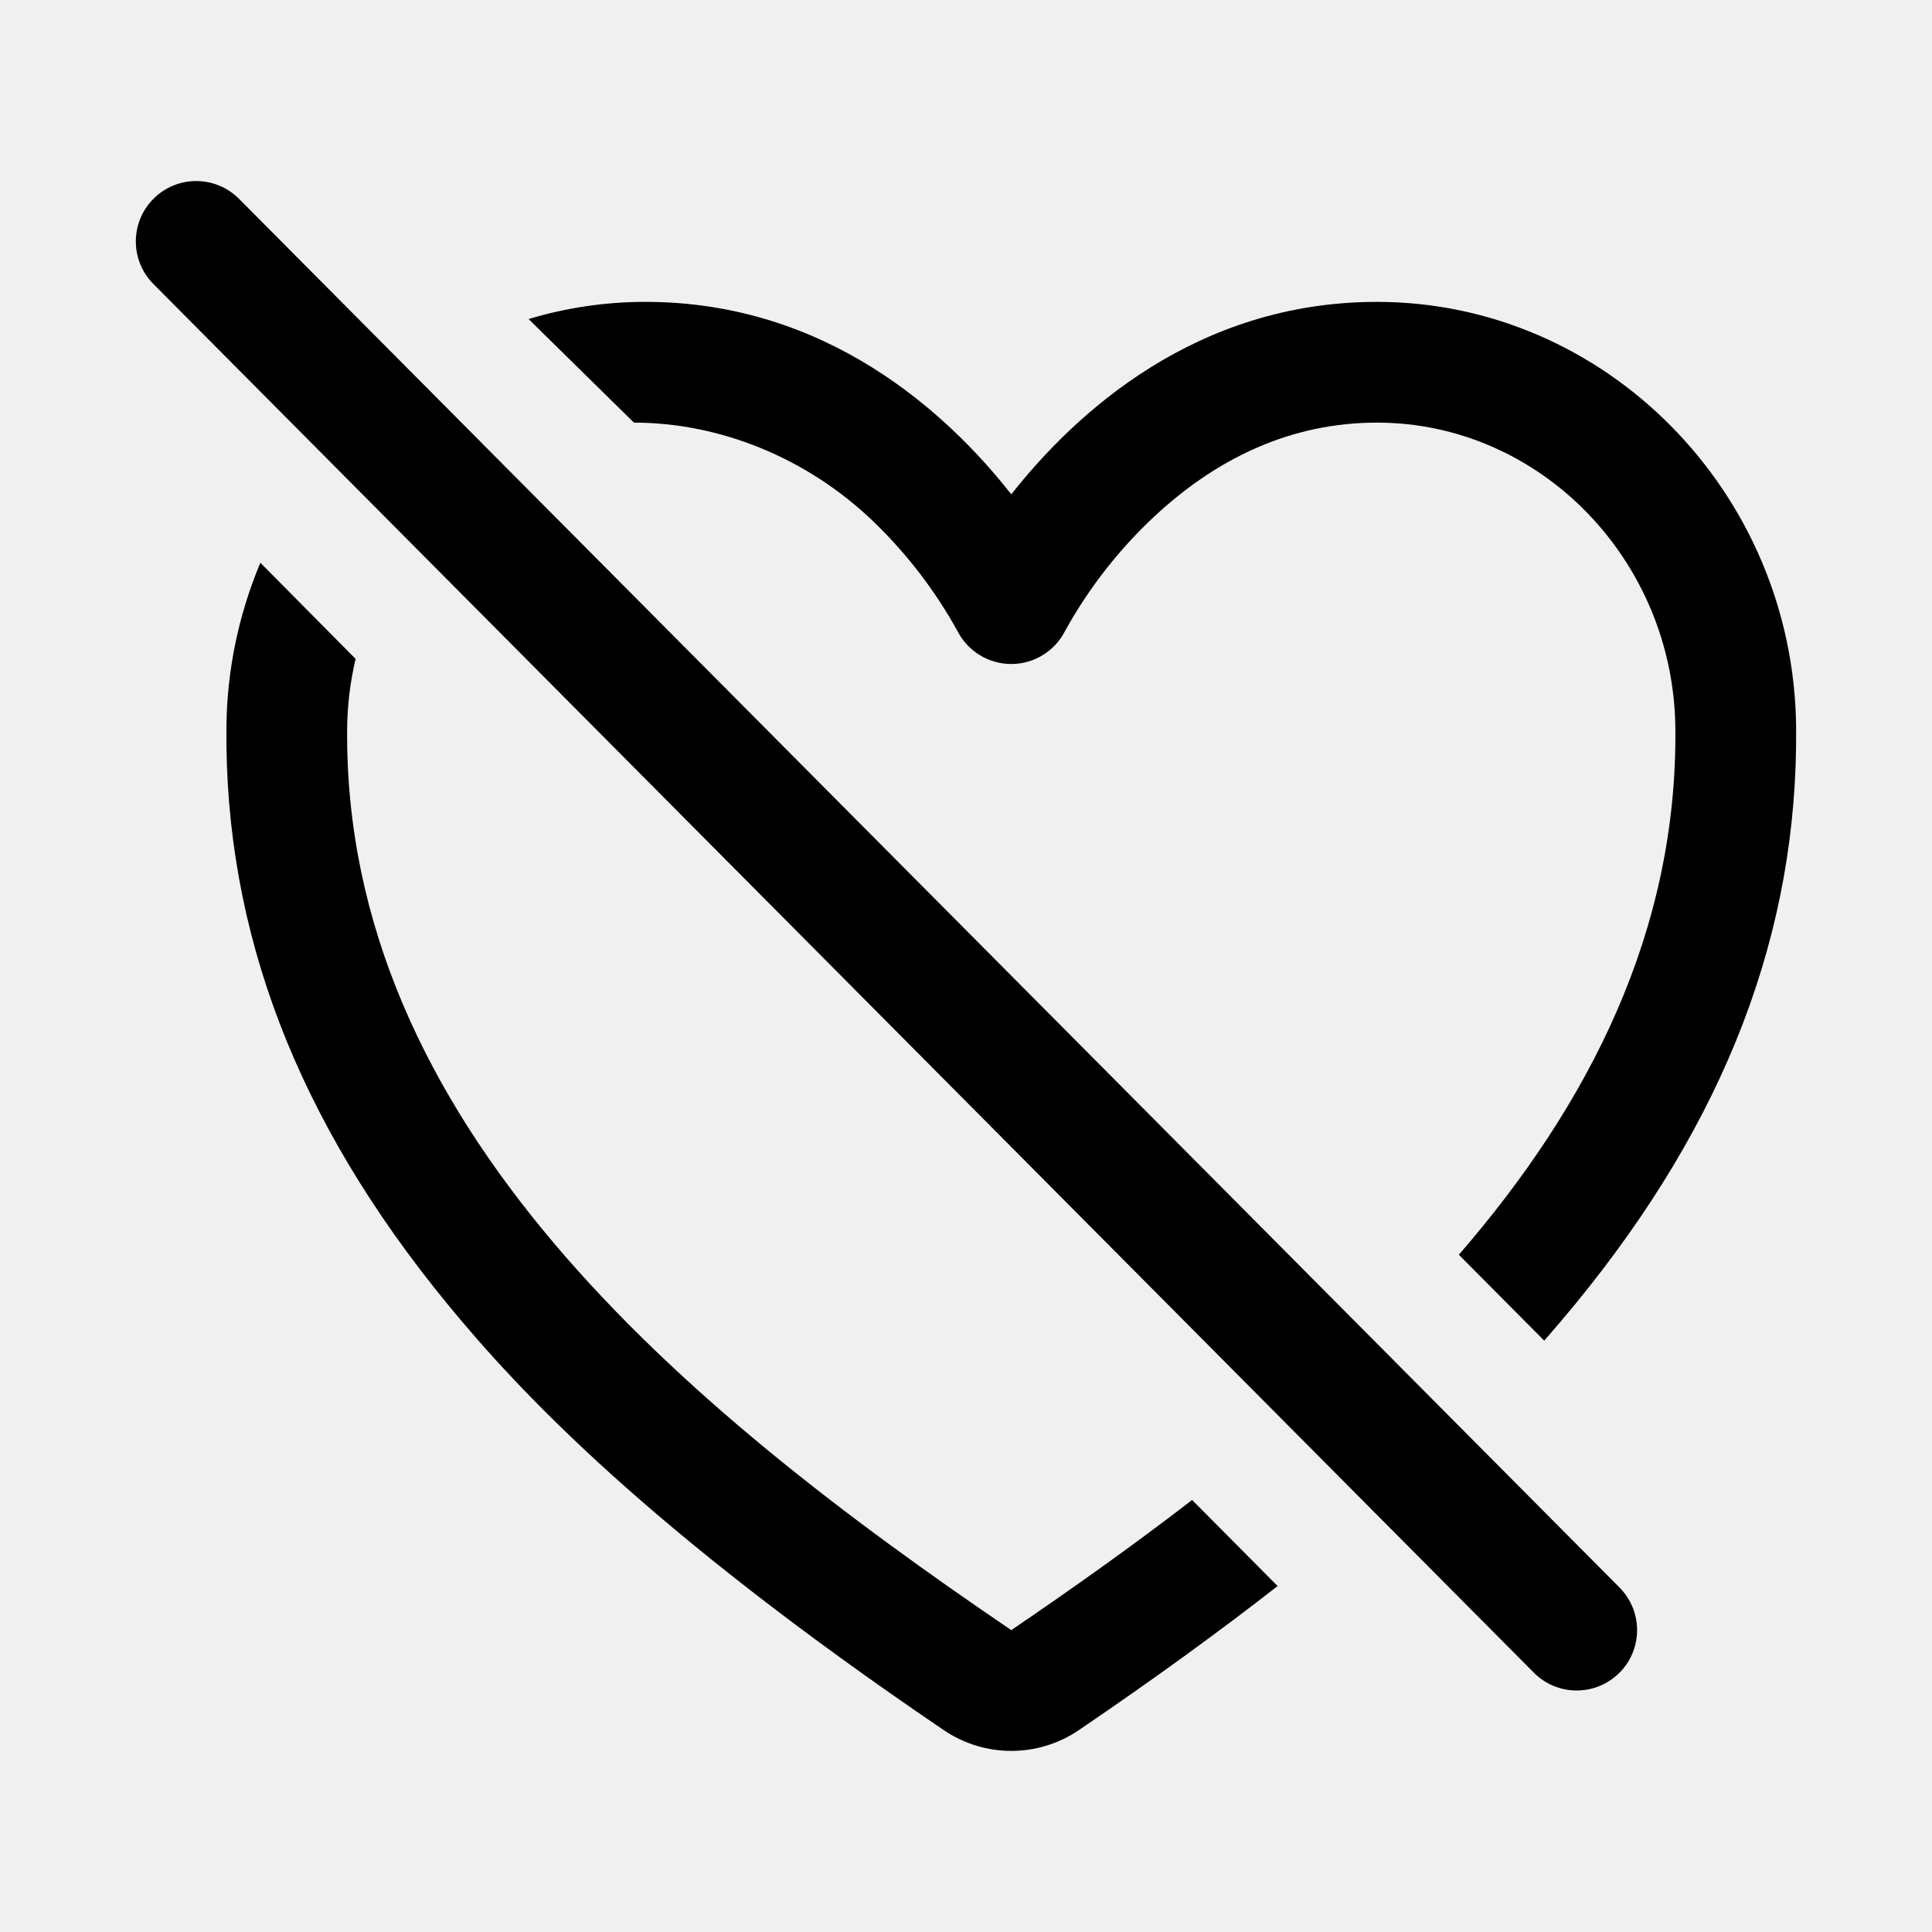
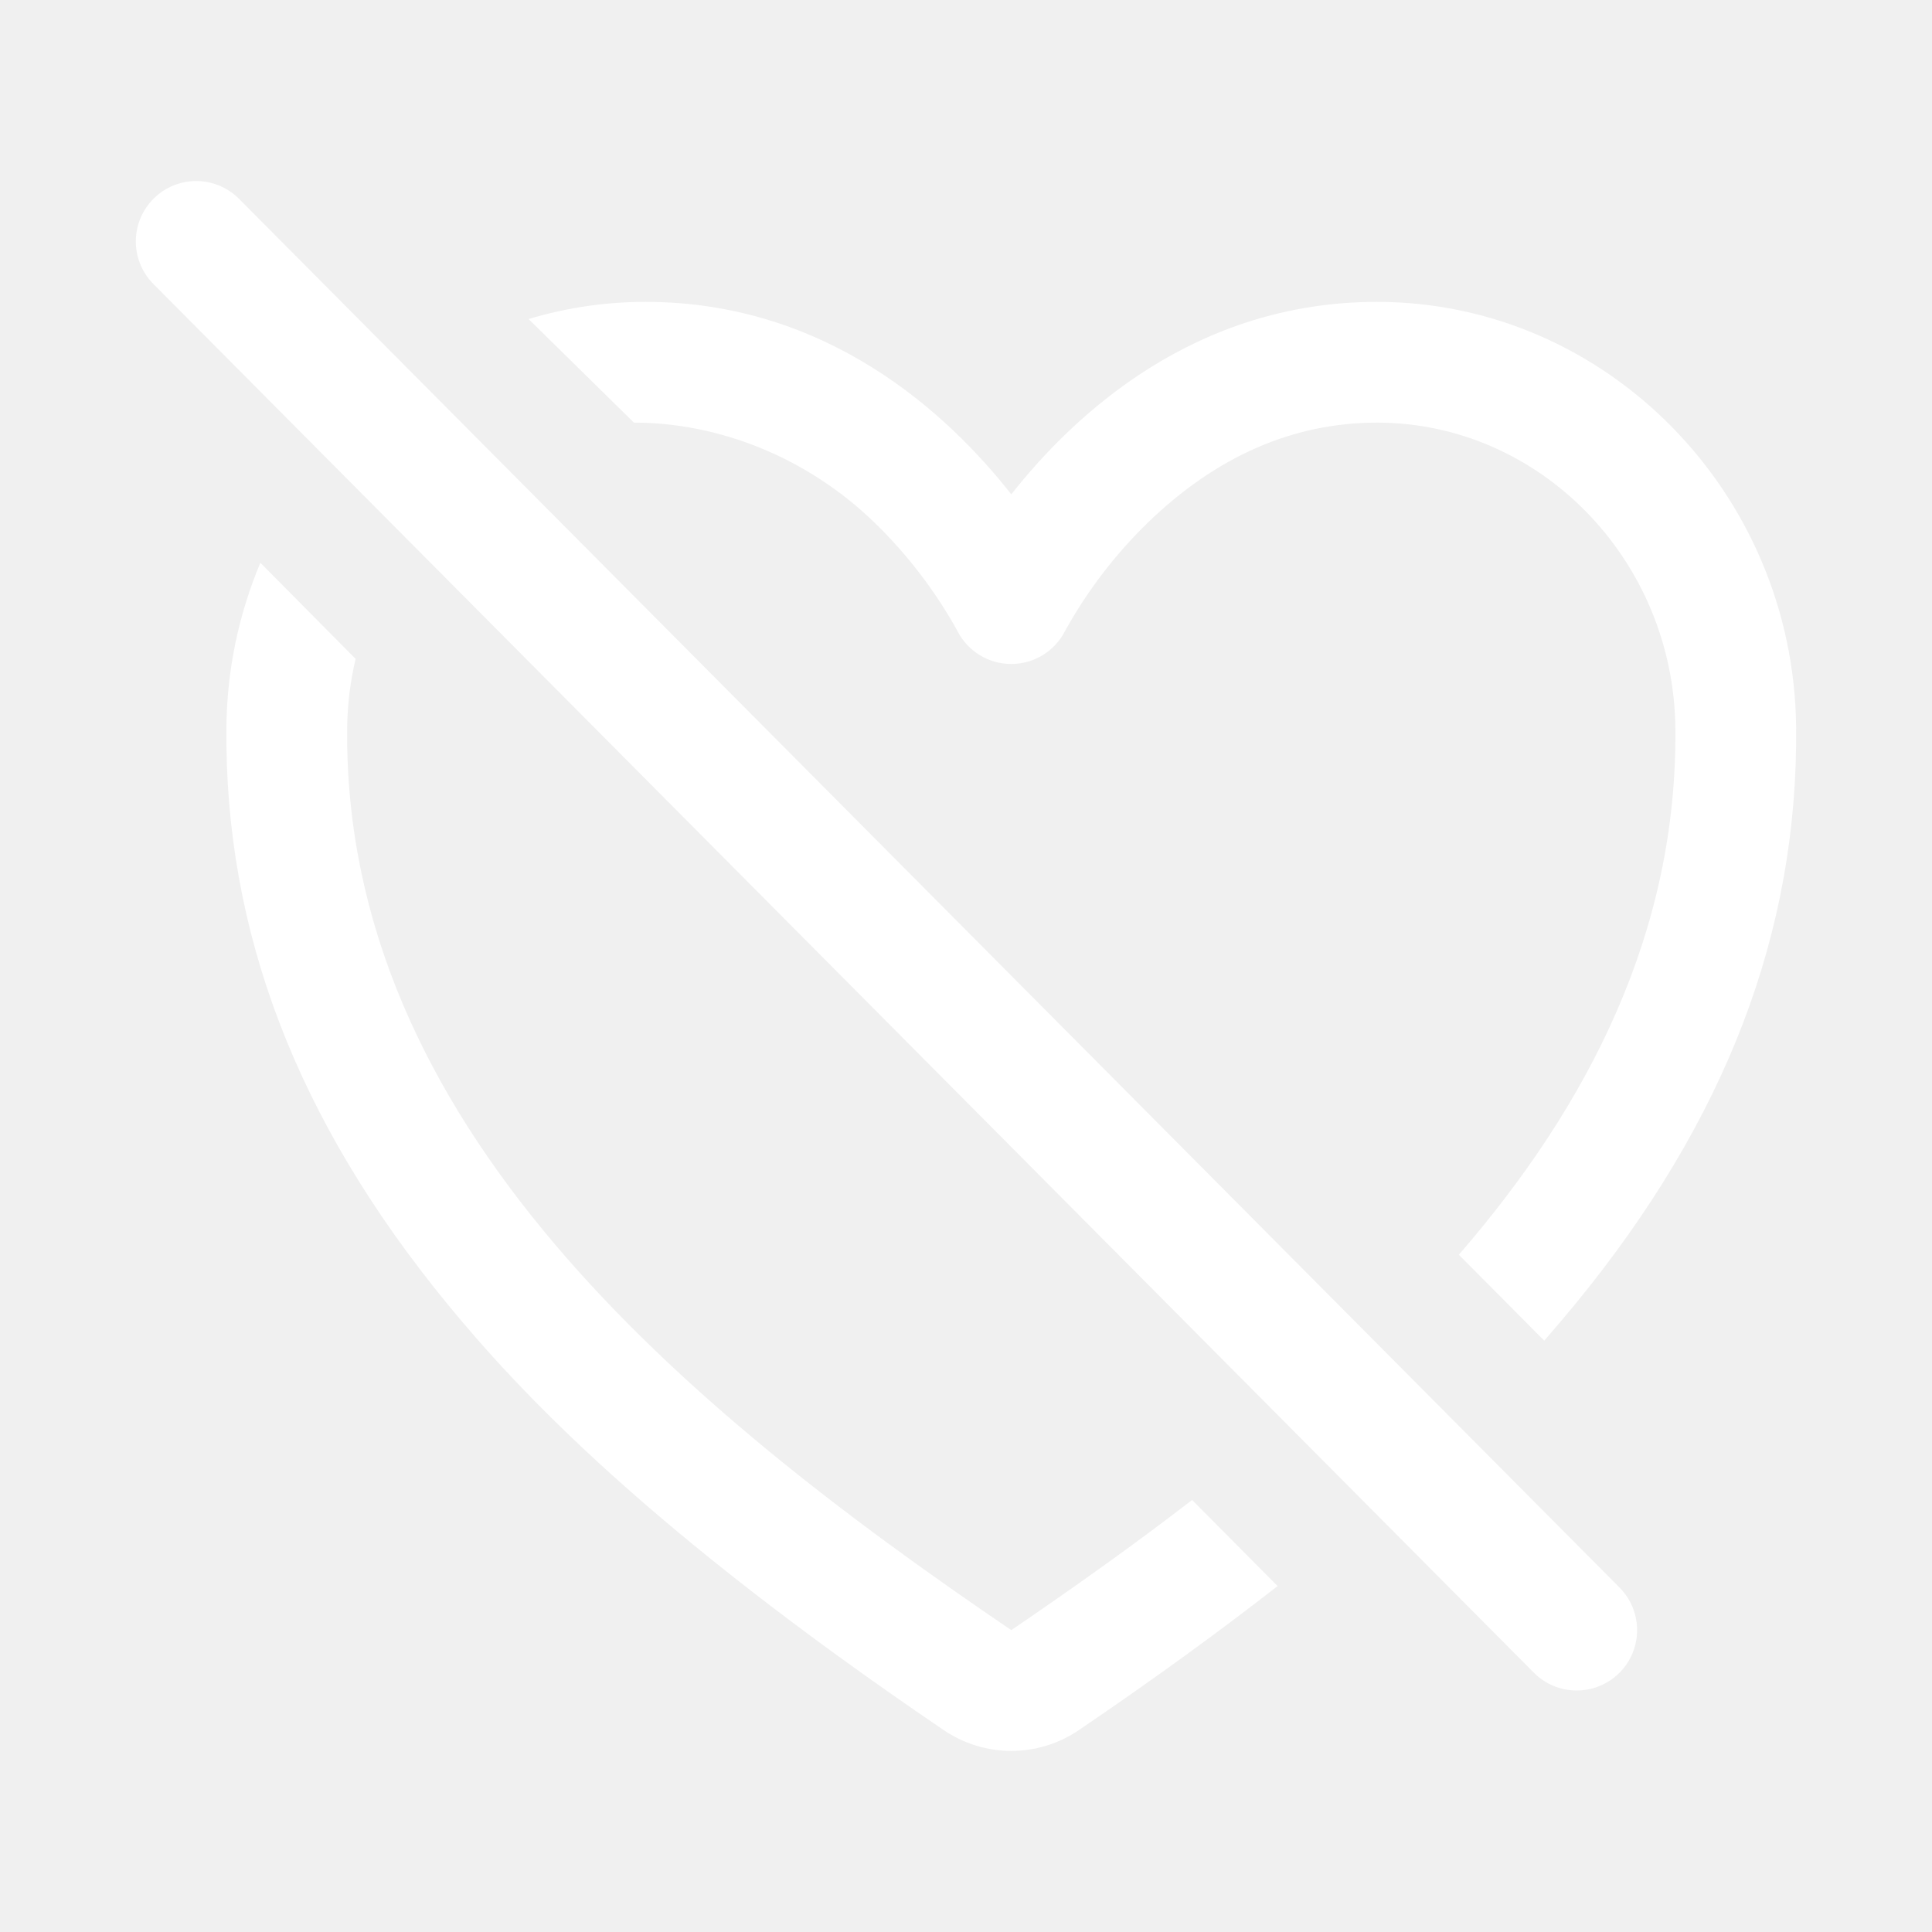
- <svg xmlns="http://www.w3.org/2000/svg" class="ionicon" viewBox="0 0 512 512">
-   <path d="M417.84 448a15.94 15.94 0 01-11.35-4.72L40.65 75.26a16 16 0 0122.7-22.56l365.83 368a16 16 0 01-11.34 27.3zM364.92 80c-48.09 0-80 29.55-96.92 51-16.88-21.48-48.83-51-96.92-51a107.37 107.37 0 00-31 4.55L168 112c22.26 0 45.81 9 63.94 26.67a123 123 0 0121.75 28.47 16 16 0 0028.6 0 123 123 0 0121.77-28.51C322.19 121 342.66 112 364.92 112c43.15 0 78.62 36.33 79.07 81 .54 53.69-22.75 99.55-57.38 139.52l22.63 22.77c3-3.44 5.7-6.64 8.14-9.6 40-48.75 59.15-98.8 58.61-153C475.37 130.52 425.54 80 364.92 80zM268 432C180.38 372.51 91 297.6 92 193a83.69 83.69 0 012.24-18.39L69 149.14a115.1 115.1 0 00-9 43.49c-.54 54.22 18.63 104.27 58.61 153 18.77 22.87 52.8 59.45 131.39 112.8a31.84 31.84 0 0036 0c20.35-13.81 37.7-26.5 52.58-38.11l-22.66-22.81C300.25 409.6 284.09 421.05 268 432z" />
+ <svg xmlns="http://www.w3.org/2000/svg" viewBox="0 0 512 512">
+   <path fill="#fff" d="M417.84 448a15.94 15.94 0 01-11.35-4.72L40.65 75.26a16 16 0 0122.7-22.56l365.83 368a16 16 0 01-11.34 27.3zM364.92 80c-48.09 0-80 29.55-96.92 51-16.88-21.48-48.83-51-96.92-51a107.37 107.37 0 00-31 4.55L168 112c22.26 0 45.81 9 63.94 26.67a123 123 0 0121.75 28.47 16 16 0 0028.6 0 123 123 0 0121.77-28.51C322.19 121 342.66 112 364.92 112c43.15 0 78.62 36.33 79.07 81 .54 53.69-22.75 99.55-57.38 139.52l22.63 22.77c3-3.44 5.7-6.64 8.14-9.6 40-48.75 59.15-98.8 58.61-153C475.37 130.52 425.54 80 364.92 80zM268 432C180.38 372.51 91 297.6 92 193a83.69 83.69 0 012.24-18.39L69 149.14a115.1 115.1 0 00-9 43.49c-.54 54.22 18.63 104.27 58.61 153 18.77 22.87 52.8 59.45 131.39 112.8a31.84 31.84 0 0036 0c20.35-13.81 37.7-26.5 52.58-38.11l-22.66-22.81C300.25 409.6 284.09 421.05 268 432z" />
</svg>
